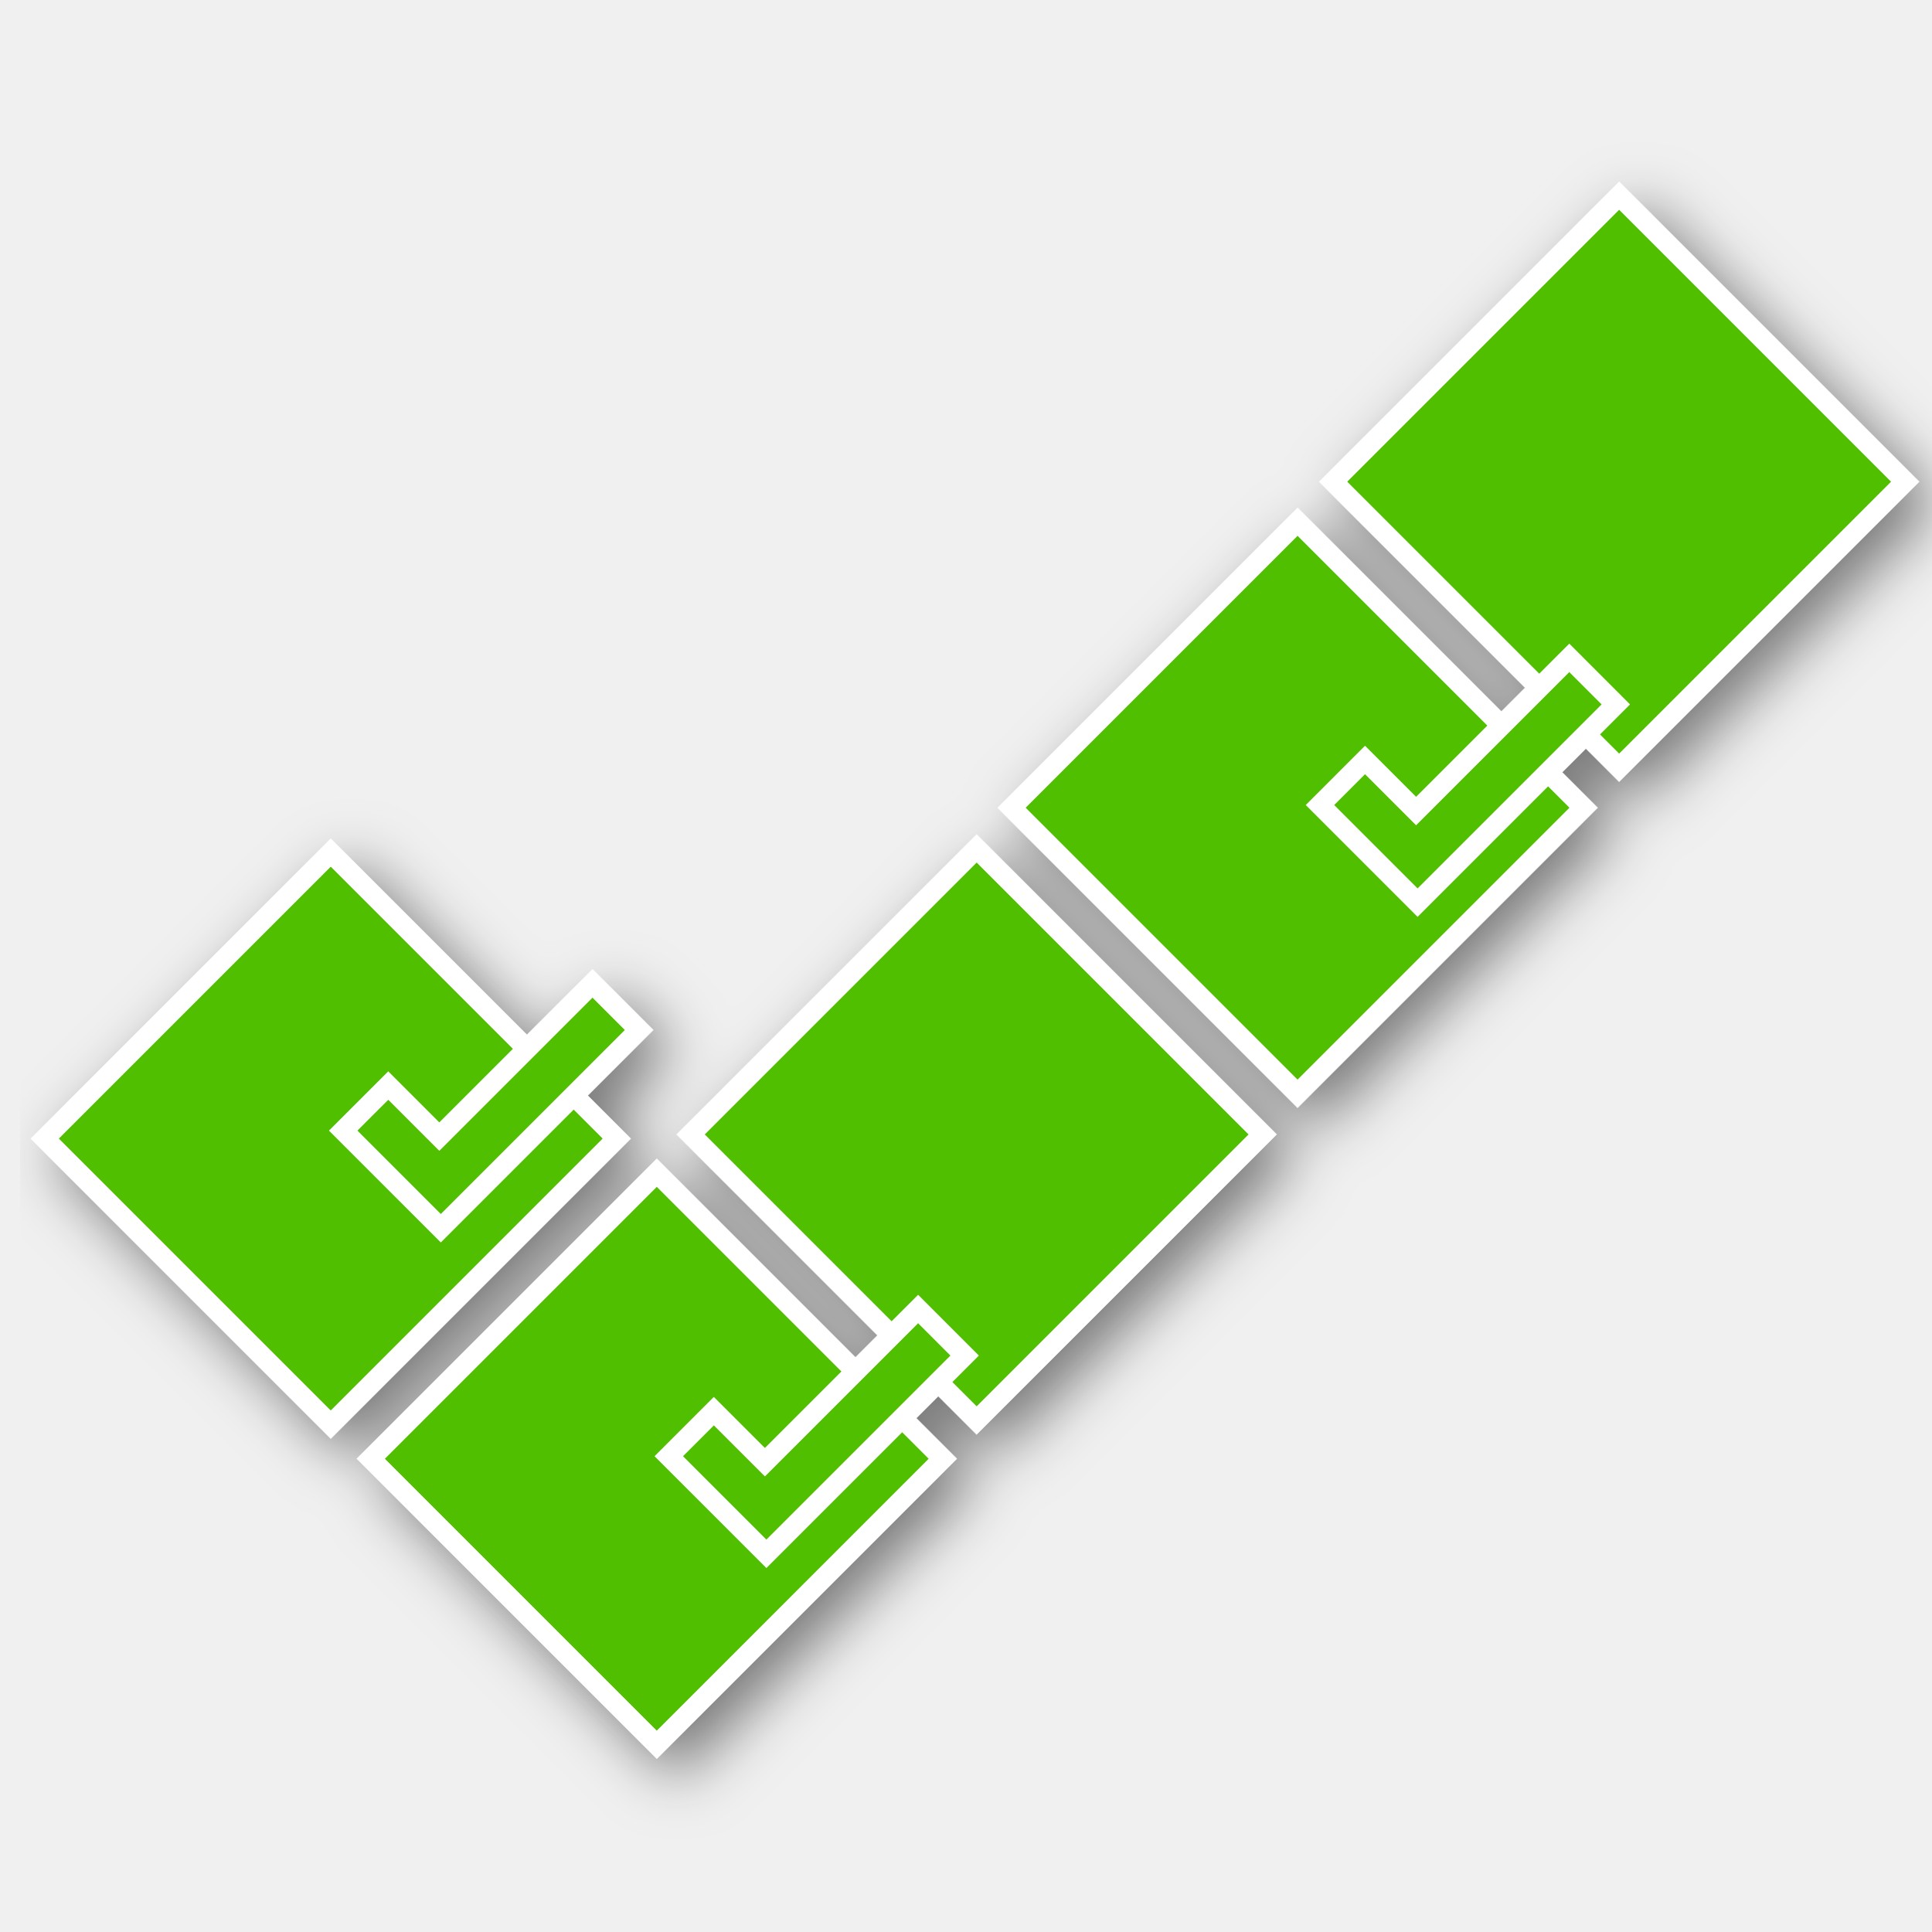
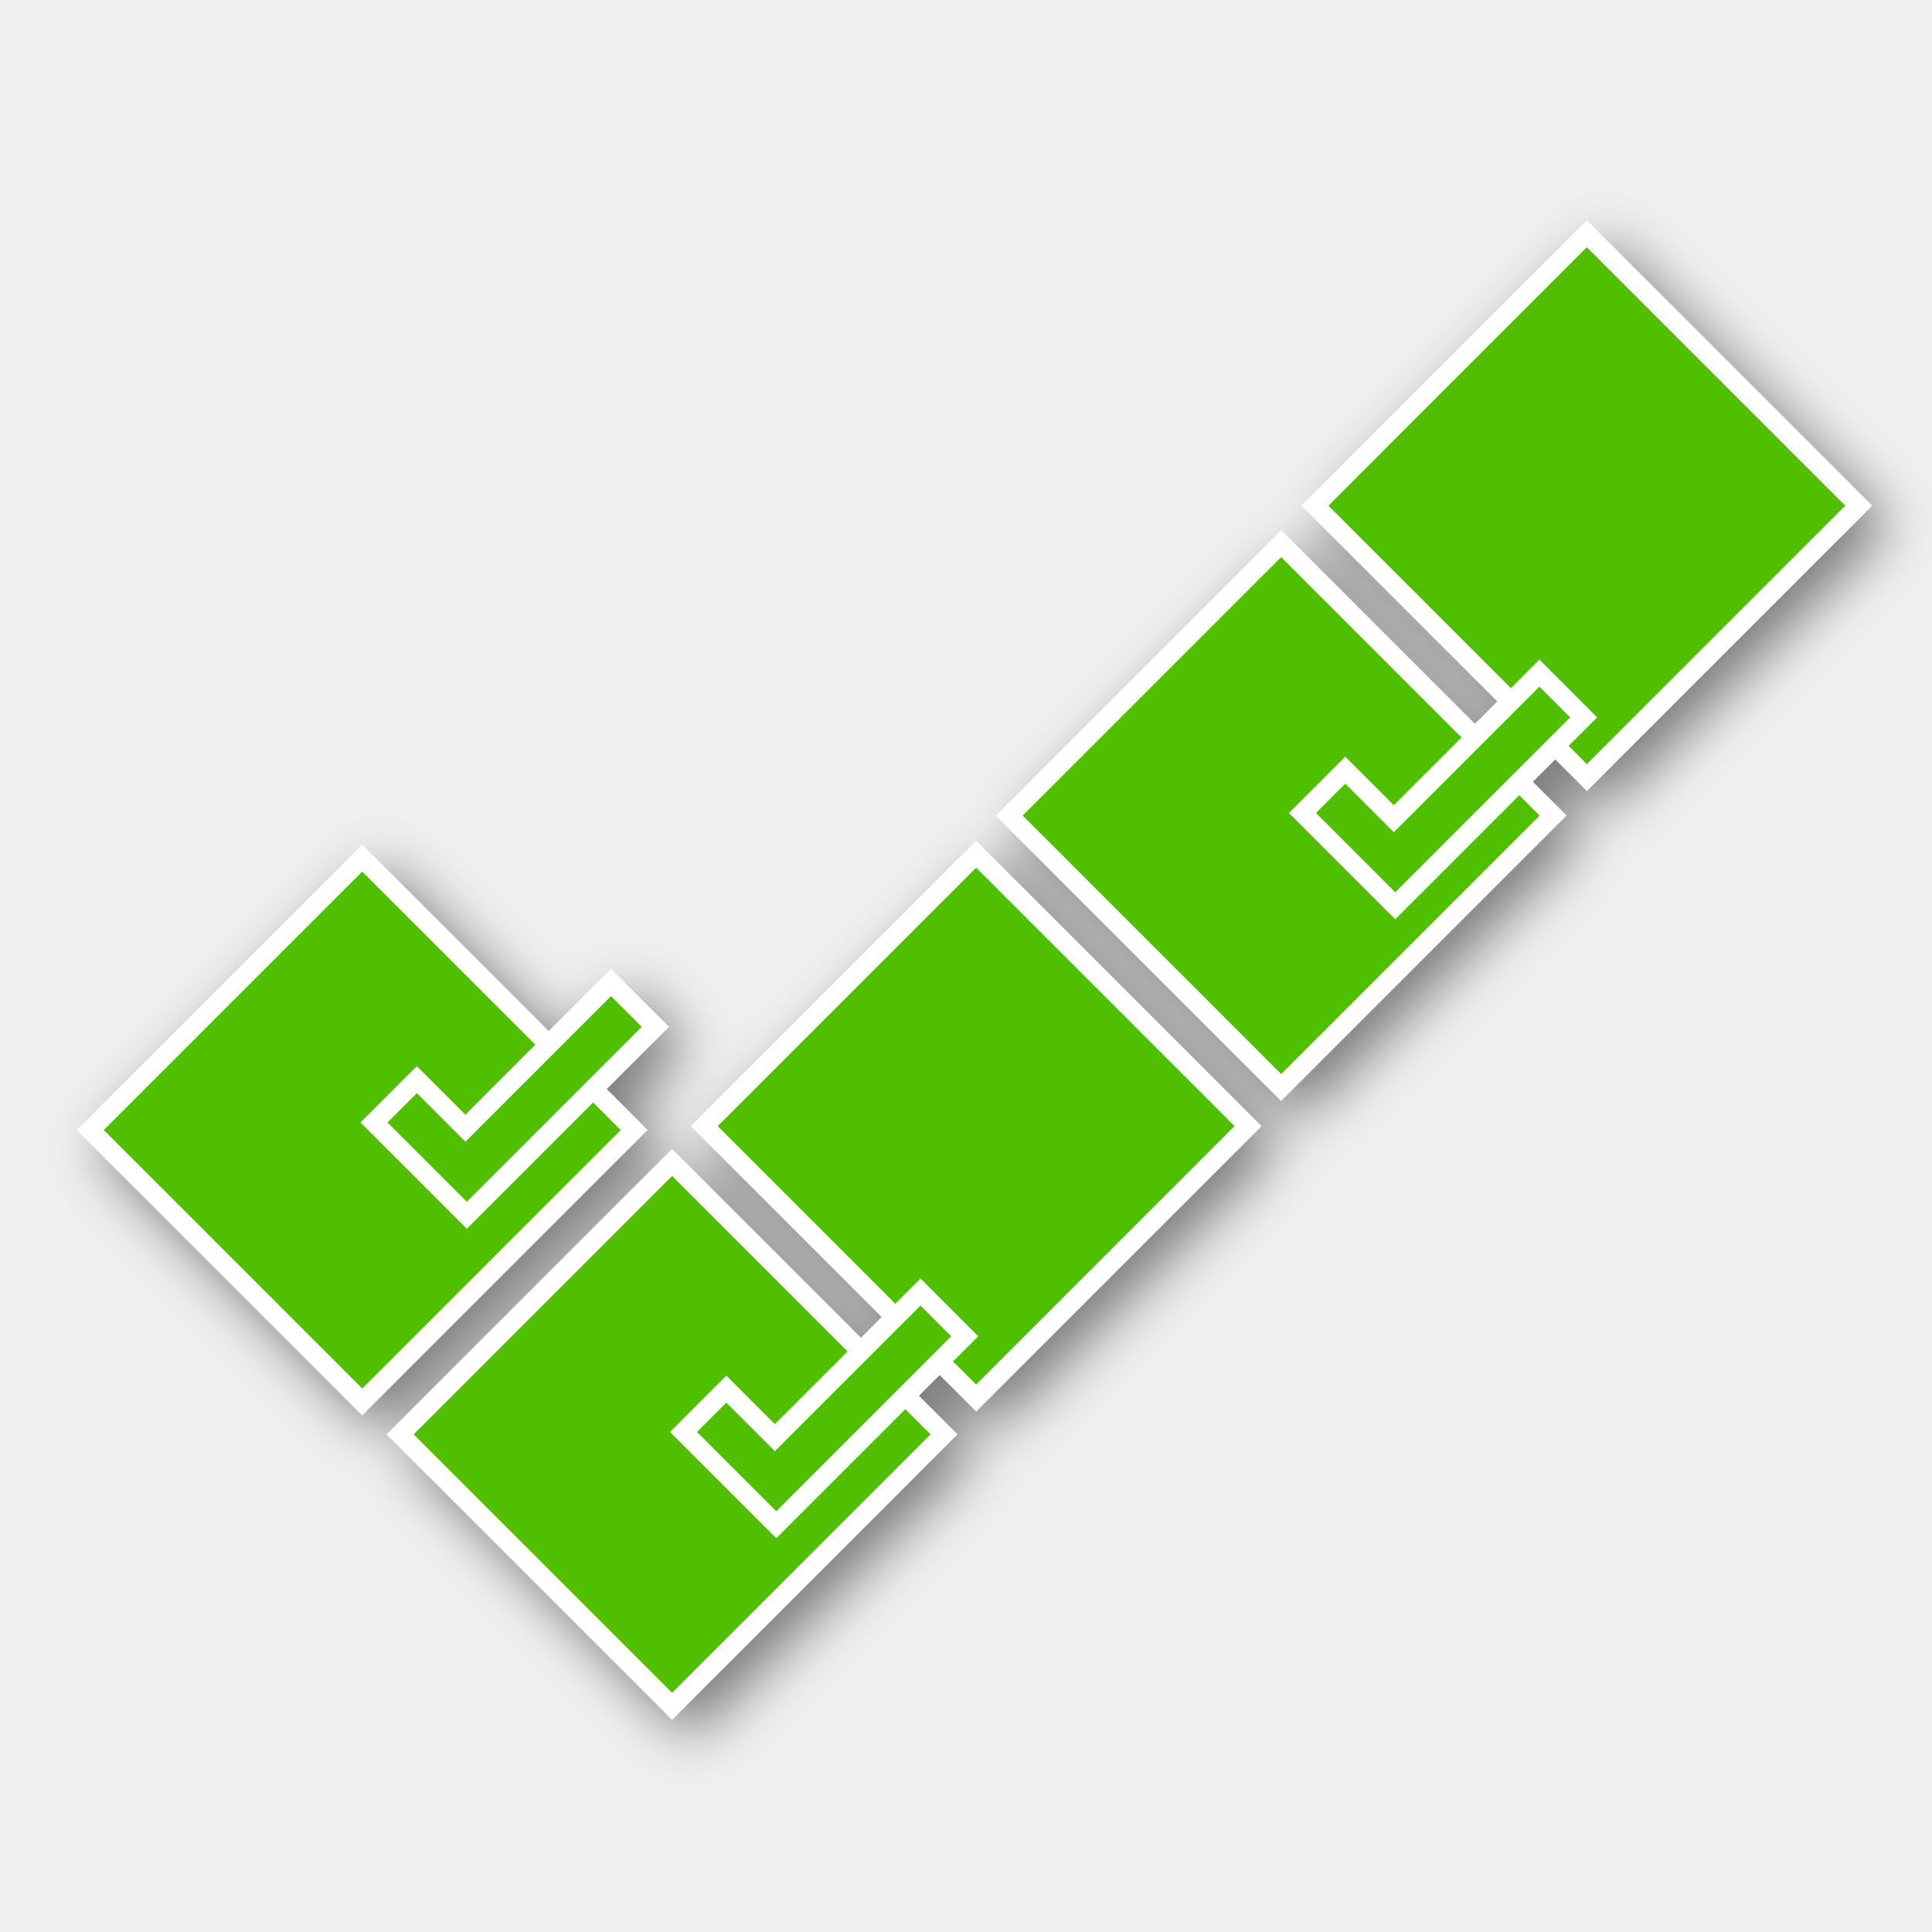
- <svg xmlns="http://www.w3.org/2000/svg" width="192" height="192">
-   <filter id="a" height="130%">
+ <svg xmlns="http://www.w3.org/2000/svg" width="192" height="192" viewBox="-5 -5 202 202">
+   <filter id="dropshadow">
    <feGaussianBlur in="SourceAlpha" stdDeviation="3" />
    <feOffset dx="2" dy="2" result="offsetblur" />
    <feComponentTransfer>
      <feFuncA slope=".5" type="linear" />
    </feComponentTransfer>
    <feMerge>
      <feMergeNode />
      <feMergeNode in="SourceGraphic" />
    </feMerge>
  </filter>
-   <g fill="#50bf00" stroke="#fff" stroke-miterlimit="10" stroke-width="2" filter="url(#a)">
+   <g fill="#50bf00" stroke="#fff" stroke-miterlimit="10" stroke-width="2" filter="url(#dropshadow)">
    <path stroke-width="1.98" d="M65.27 116.55l28.42 28.42-28.42 28.42-28.42-28.42zM97.06 84.32l28.42 28.42-28.42 28.42-28.42-28.42zM160.91 19.45l28.42 28.42-28.42 28.42-28.42-28.42zM32.87 84.73l28.42 28.42-28.42 28.42-28.42-28.42z" />
    <path d="M63.509 102.359l-19.701 19.7-9.701-9.7 4.478-4.477 5.074 5.074 15.224-15.223z" />
    <path stroke-width="1.98" d="M128.95 51.85l28.42 28.42-28.42 28.42-28.42-28.42z" />
    <path d="M160.577 70.004l-19.699 19.699-9.701-9.7 4.478-4.478 5.075 5.075 15.224-15.223zM95.865 134.715l-19.701 19.7-9.701-9.698 4.478-4.478 5.074 5.073 15.226-15.224z" />
  </g>
</svg>
